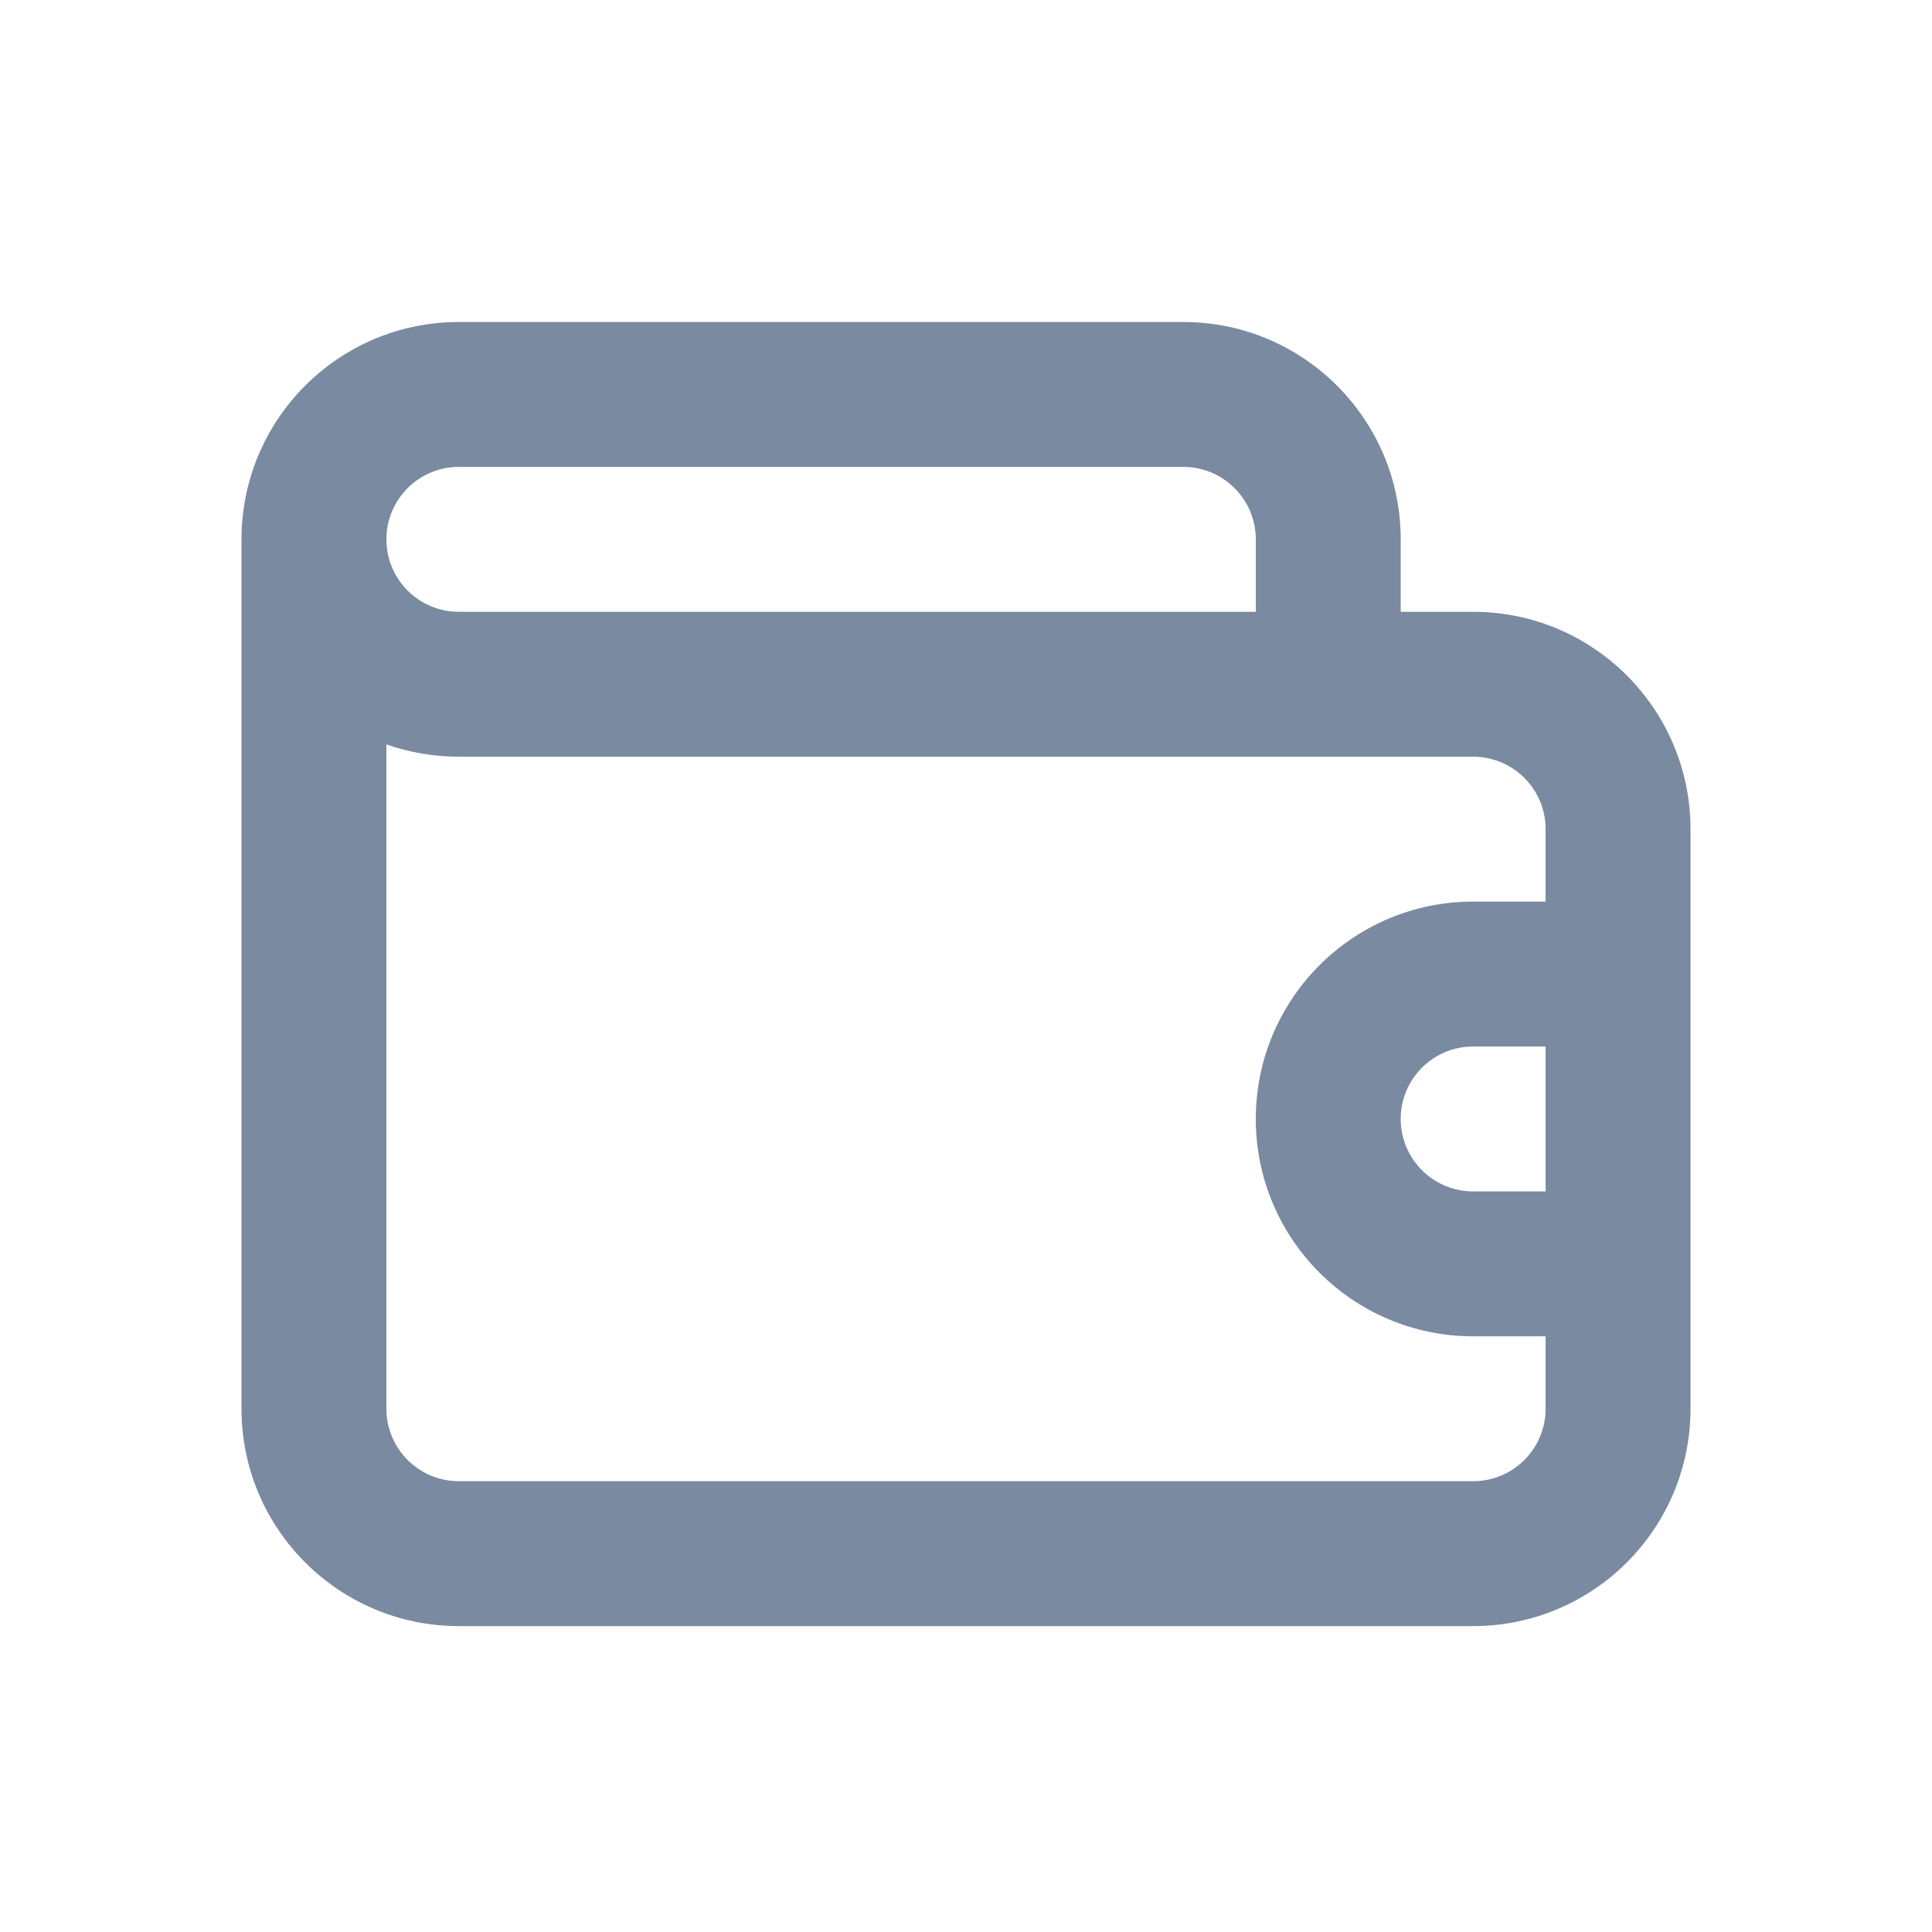
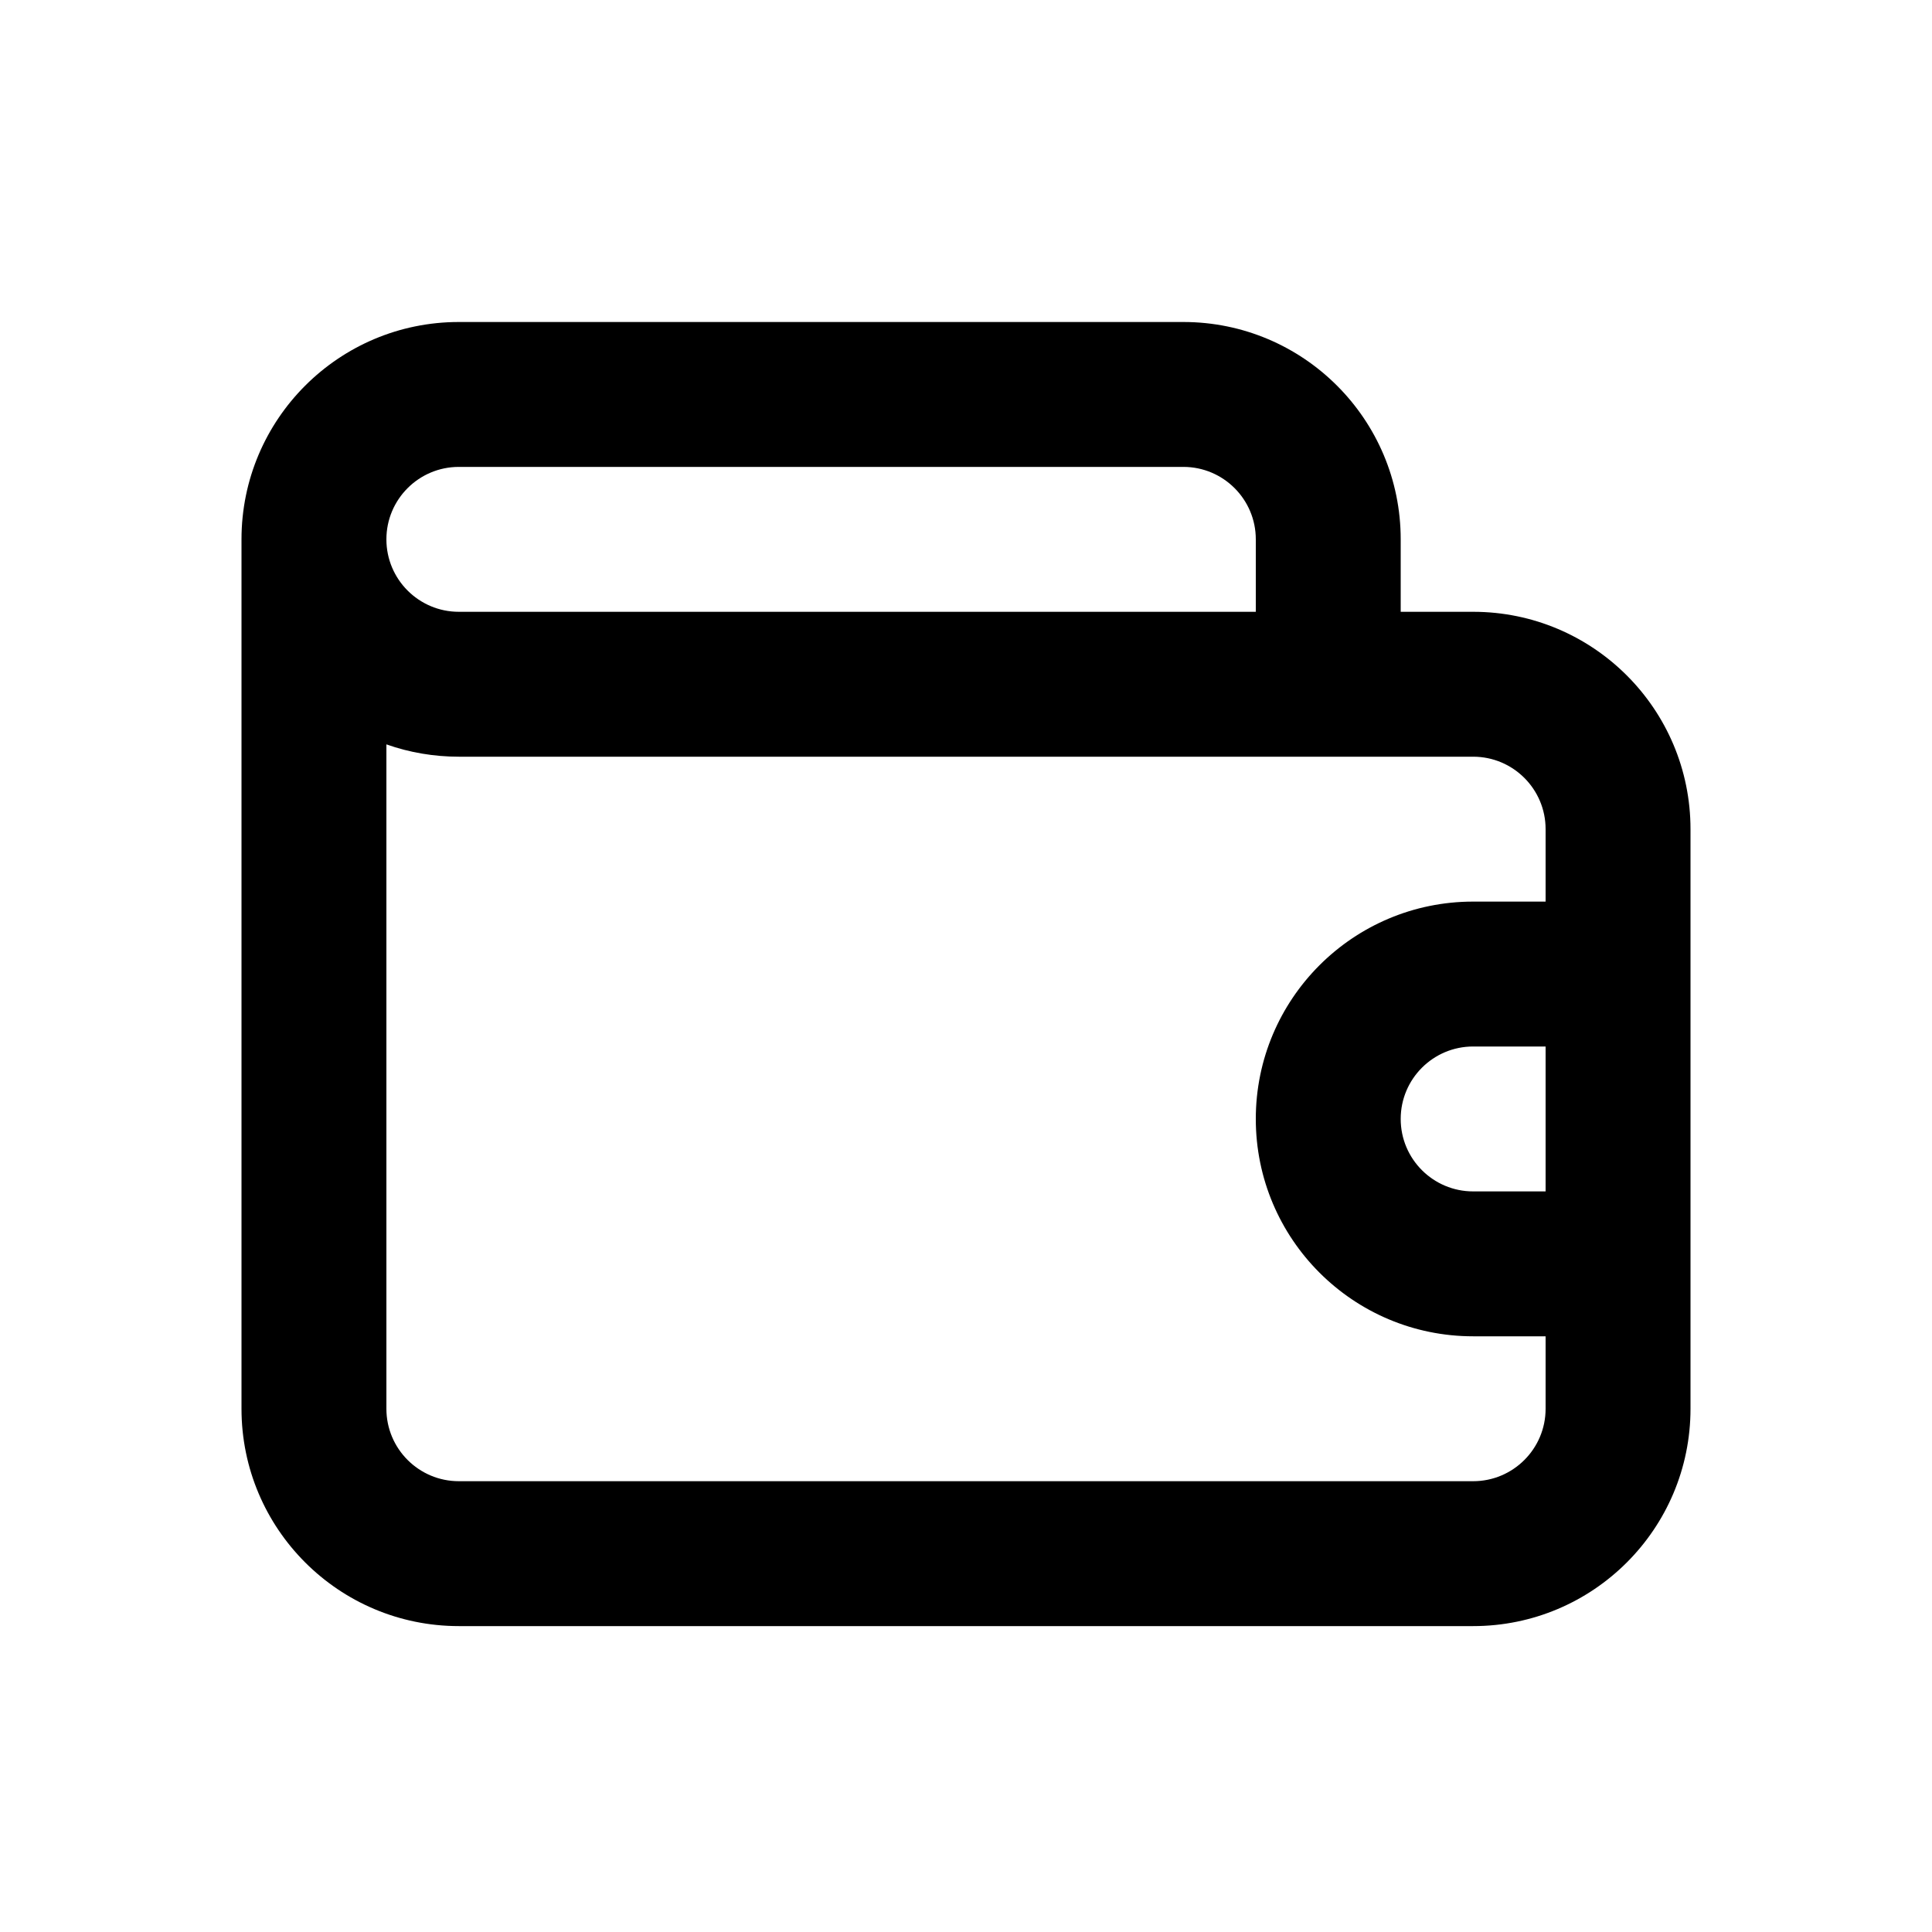
<svg xmlns="http://www.w3.org/2000/svg" width="24" height="24" viewBox="0 0 24 24" fill="none">
-   <path fill-rule="evenodd" clip-rule="evenodd" d="M17.4 7.6H18.3C19.791 7.6 21 8.809 21 10.3V17.5C21 18.991 19.791 20.2 18.3 20.2H5.7C4.209 20.2 3 18.991 3 17.5V6.7C3 5.209 4.209 4 5.7 4H14.7C16.191 4 17.4 5.209 17.4 6.7V7.6ZM14.7 5.8H5.7C5.203 5.8 4.8 6.203 4.8 6.7C4.8 7.197 5.203 7.6 5.7 7.6H15.6V6.7C15.6 6.203 15.197 5.8 14.7 5.8ZM19.2 14.8H18.3C17.803 14.8 17.4 14.397 17.4 13.9C17.4 13.403 17.803 13 18.3 13H19.2V14.8ZM18.3 11.2H19.2V10.3C19.2 9.803 18.797 9.4 18.3 9.4H5.7C5.393 9.4 5.089 9.349 4.8 9.247V17.5C4.8 17.997 5.203 18.4 5.7 18.4H18.3C18.797 18.4 19.2 17.997 19.2 17.5V16.6H18.3C16.809 16.6 15.6 15.391 15.6 13.9C15.6 12.409 16.809 11.2 18.3 11.2Z" fill="#7A8AA0" />
+   <path fill-rule="evenodd" clip-rule="evenodd" d="M17.4 7.6H18.3C19.791 7.6 21 8.809 21 10.3V17.5C21 18.991 19.791 20.2 18.3 20.2H5.7C4.209 20.2 3 18.991 3 17.5V6.7C3 5.209 4.209 4 5.7 4H14.7C16.191 4 17.4 5.209 17.4 6.7V7.6ZM14.7 5.8H5.7C5.203 5.8 4.8 6.203 4.8 6.7C4.8 7.197 5.203 7.6 5.7 7.6H15.6V6.7C15.6 6.203 15.197 5.8 14.7 5.8ZM19.2 14.8H18.3C17.803 14.8 17.4 14.397 17.4 13.9C17.4 13.403 17.803 13 18.3 13H19.2V14.8ZM18.3 11.2H19.2V10.3C19.2 9.803 18.797 9.4 18.3 9.4H5.7C5.393 9.4 5.089 9.349 4.8 9.247V17.5C4.8 17.997 5.203 18.4 5.7 18.4H18.3C18.797 18.4 19.2 17.997 19.2 17.5V16.6H18.3C16.809 16.6 15.6 15.391 15.6 13.9C15.6 12.409 16.809 11.2 18.3 11.2Z" fill="black" />
</svg>
